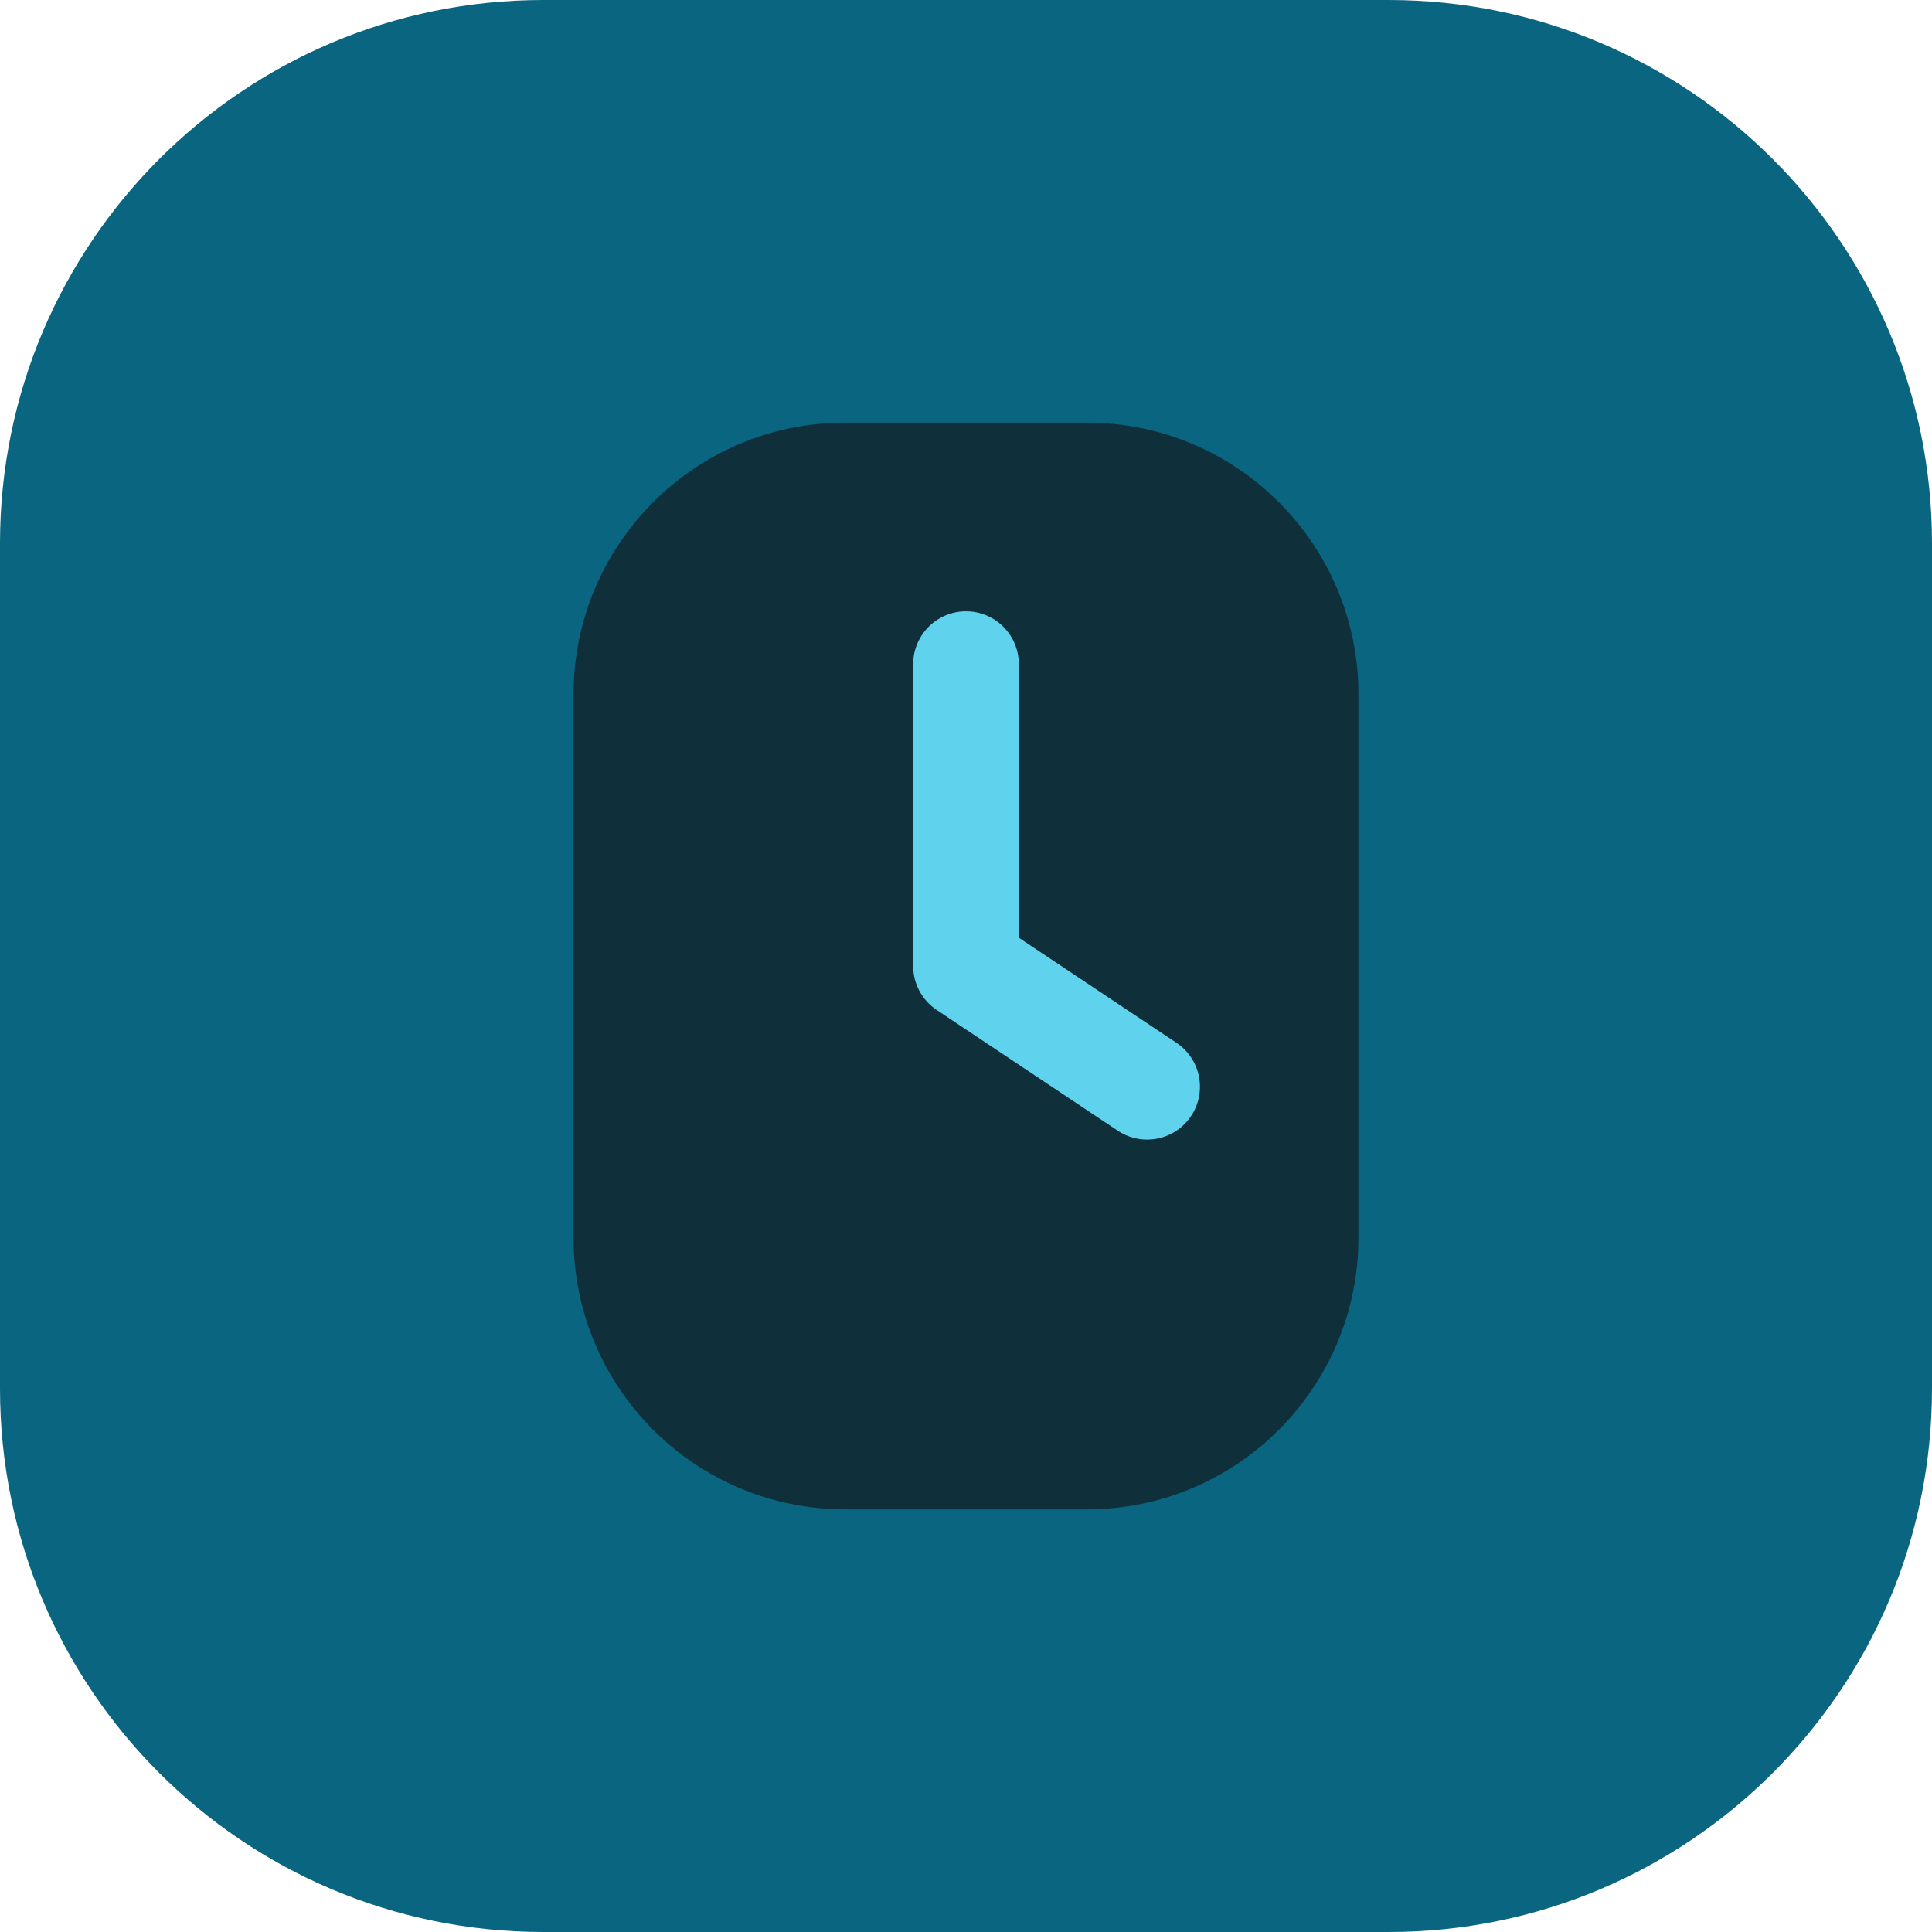
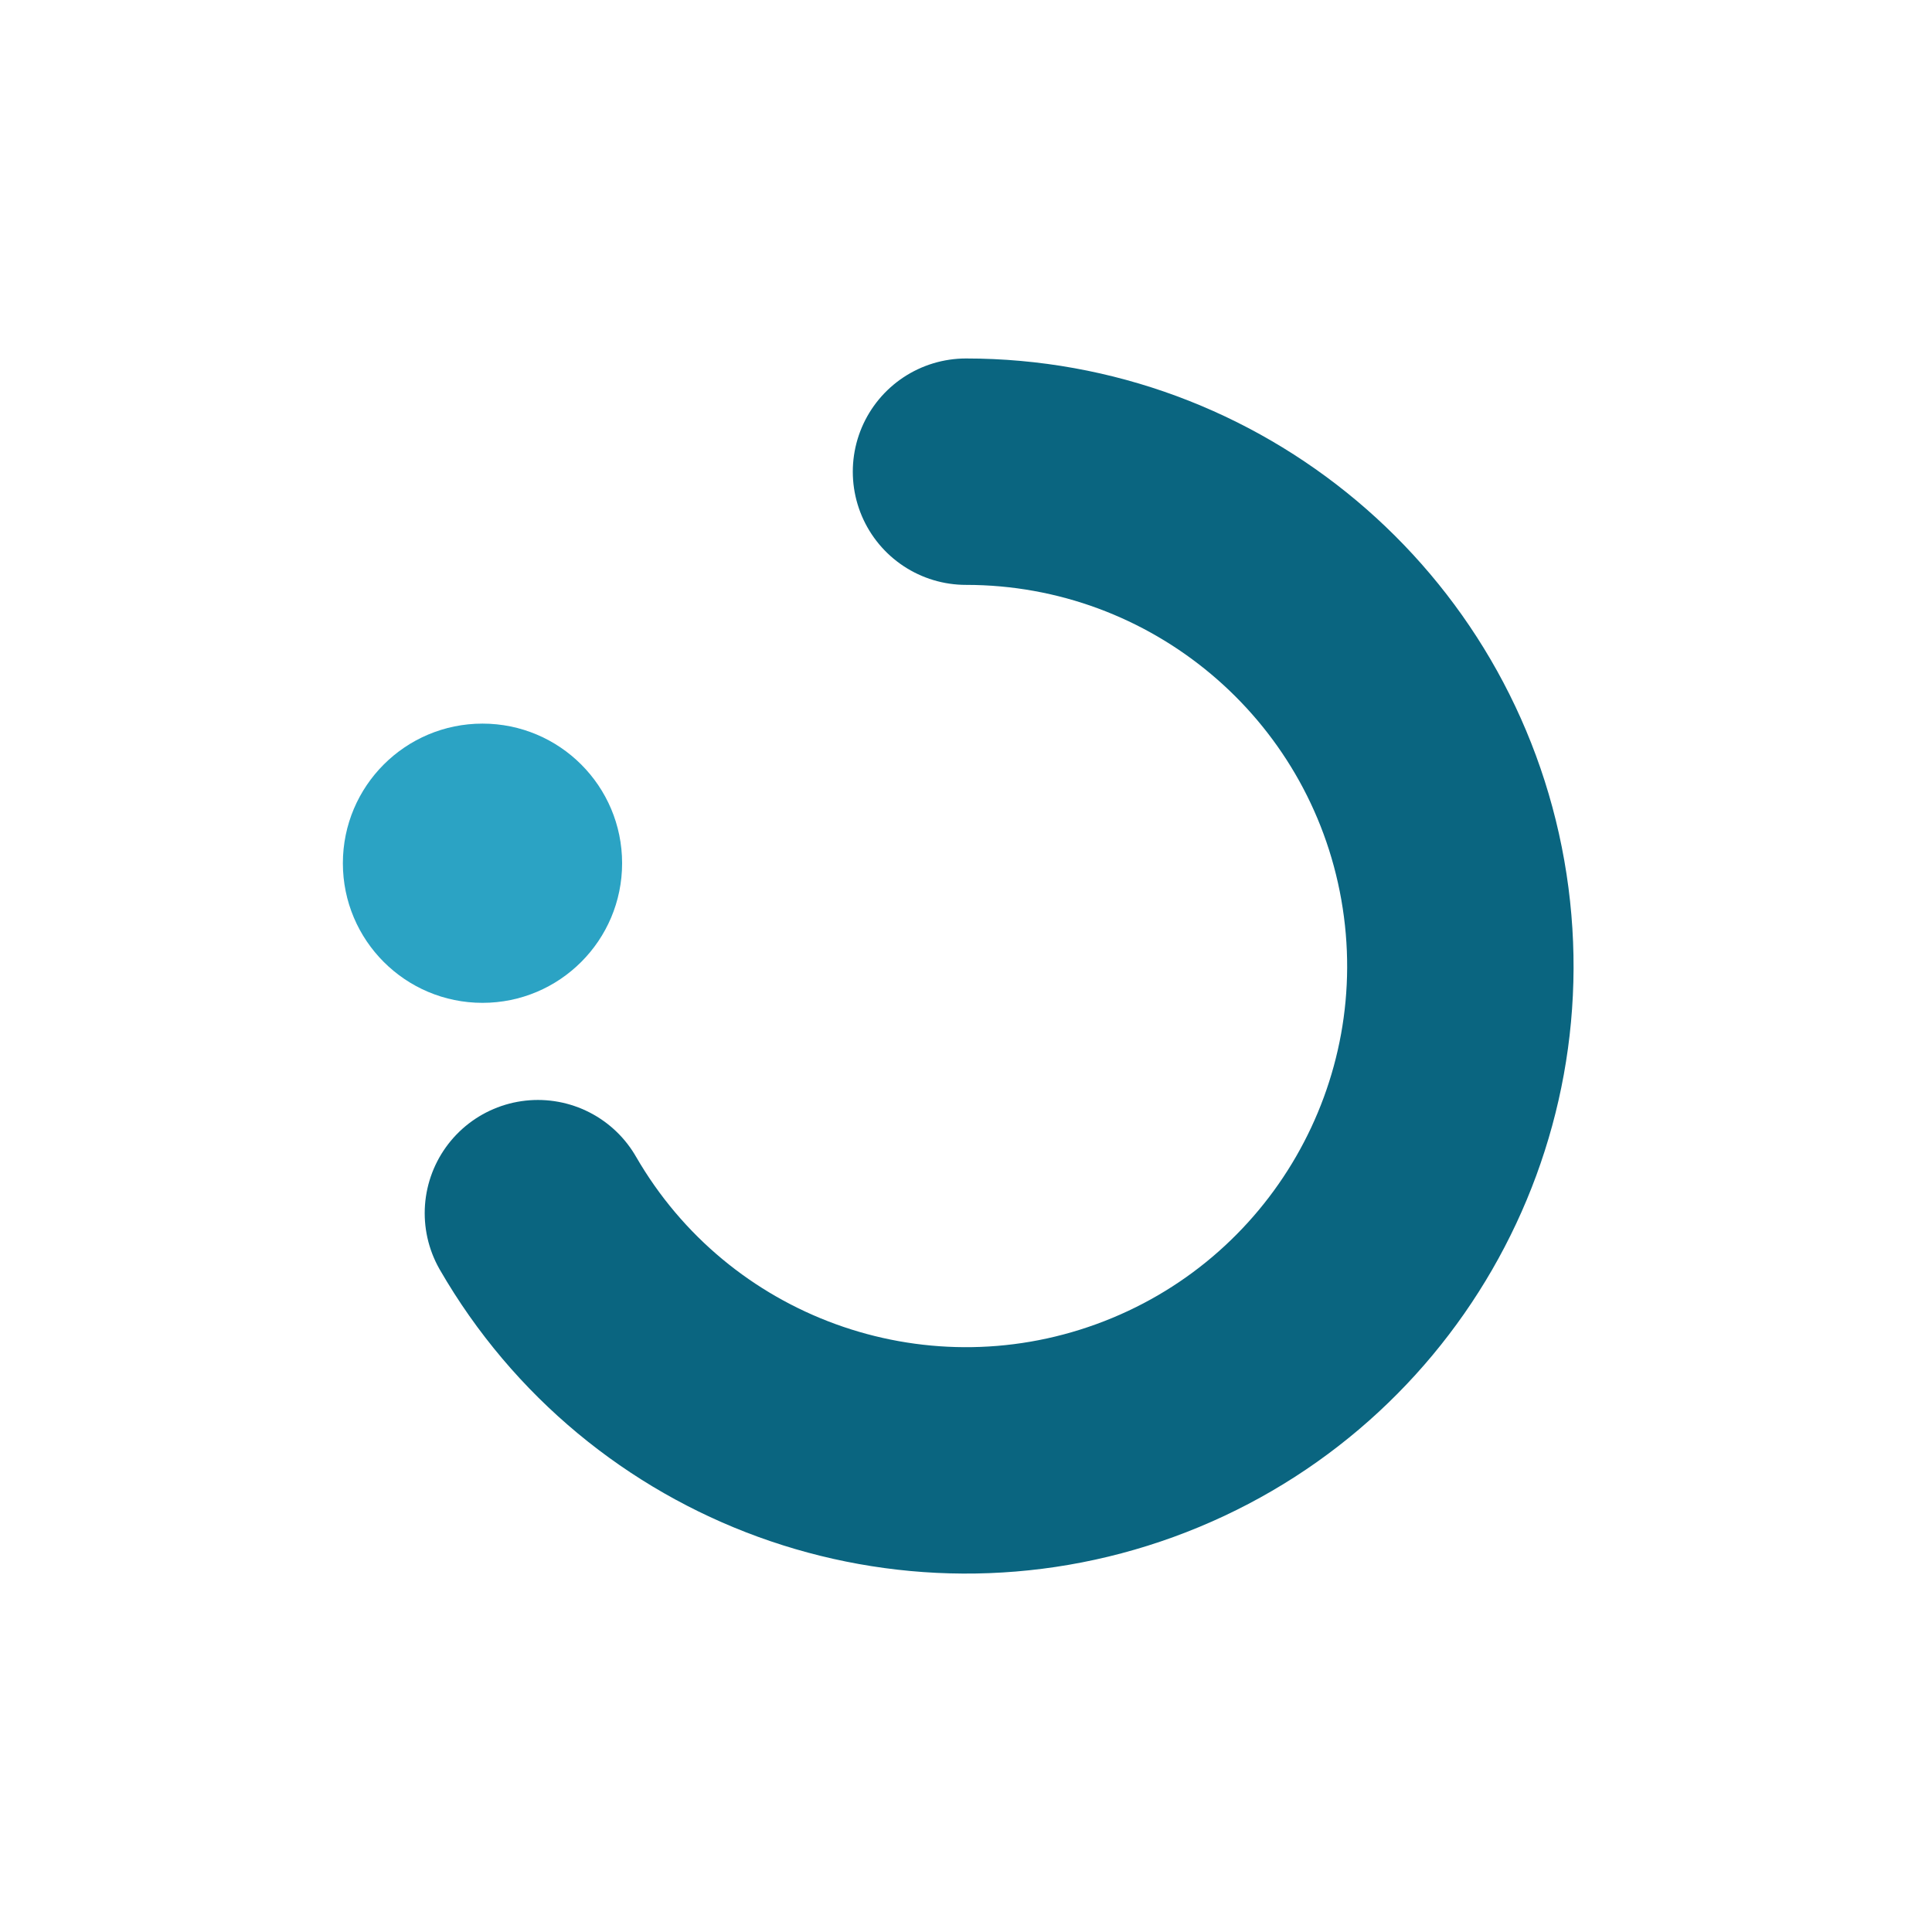
- <svg xmlns="http://www.w3.org/2000/svg" viewBox="0 0 64 64">
-   <rect width="64" height="64" rx="18" fill="#0A6580" />
-   <rect x="19" y="14" width="26" height="36" rx="9" fill="#0F2F3A" />
-   <path d="M32 22v10l6 4" stroke="#5FD3EE" stroke-width="3.5" stroke-linecap="round" stroke-linejoin="round" fill="none" />
+ <svg xmlns="http://www.w3.org/2000/svg" viewBox="0 0 1024 1024">
+   <style>.a{stroke:#0A6580}.m{fill:#2BA3C4}@media (prefers-color-scheme:dark){.a{stroke:#7CCBE3}.m{fill:#BFE7F3}}</style>
+   <path class="a" d="M512 250A262 262 0 1 1 285.1 643" fill="none" stroke-width="120" stroke-linecap="round" />
+   <circle class="m" cx="255.73" cy="457.53" r="74" />
</svg>
